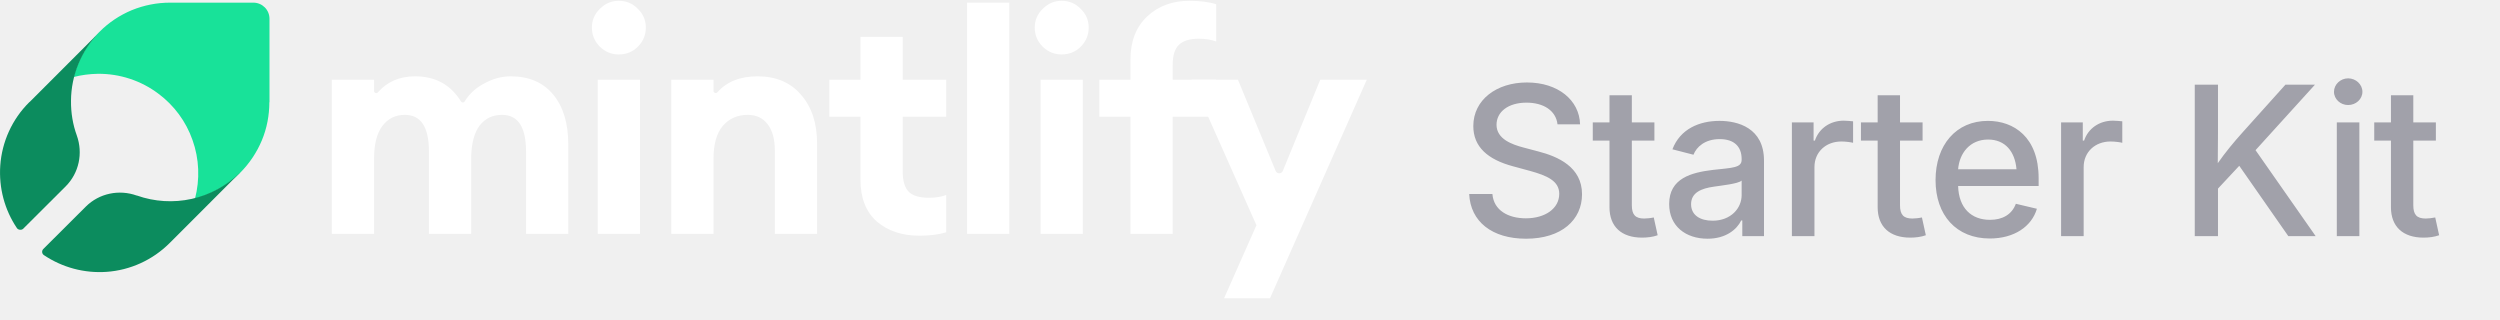
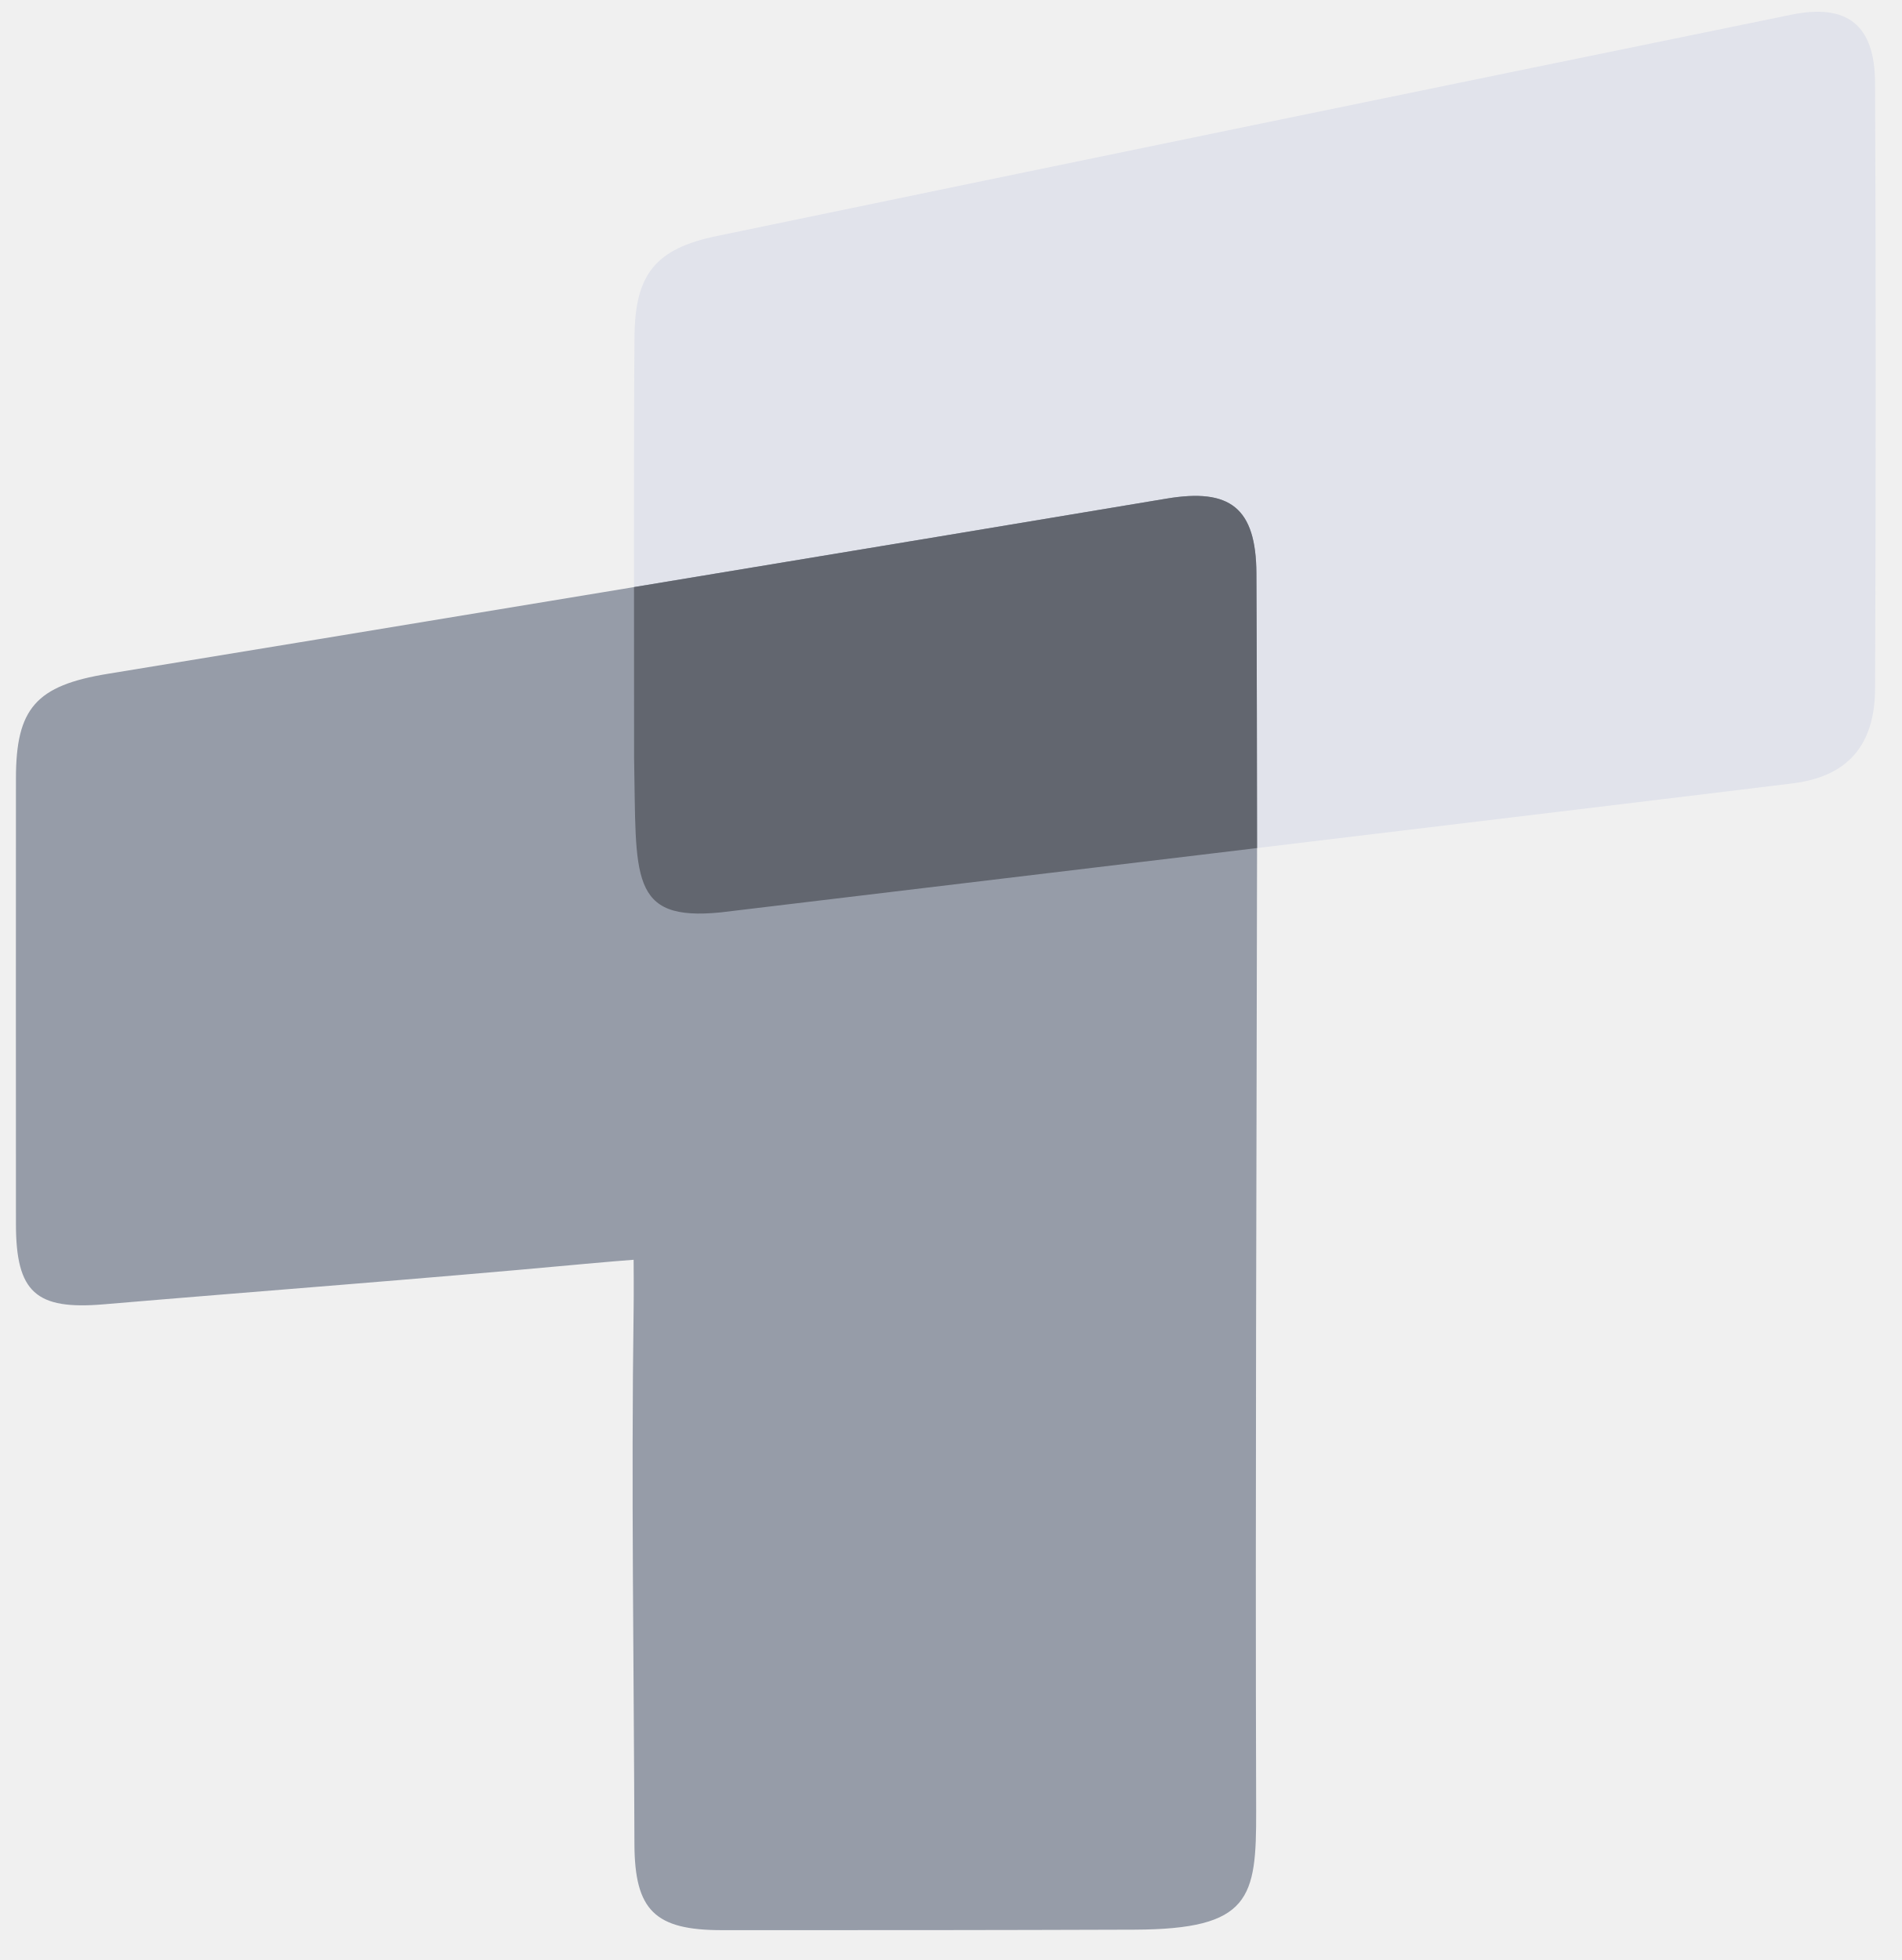
- <svg xmlns="http://www.w3.org/2000/svg" width="180" height="23" viewBox="0 0 180 23" fill="none">
-   <path d="M91.44 21.476H88.133L90.464 16.216L85.802 5.74H89.132L91.847 12.307C91.943 12.536 92.268 12.536 92.362 12.306L95.058 5.74H98.409L91.44 21.476Z" fill="white" />
-   <path d="M81.393 16.837V8.403H79.152V5.74H81.393V4.297C81.393 2.98 81.792 1.944 82.592 1.19C83.391 0.435 84.404 0.058 85.633 0.058C86.387 0.058 87.031 0.139 87.564 0.302V2.988C87.208 2.854 86.794 2.788 86.32 2.788C85.655 2.788 85.174 2.936 84.878 3.232C84.582 3.513 84.434 3.994 84.434 4.674V5.74H87.564V8.403H84.434V16.837H81.393Z" fill="white" />
-   <path d="M76.433 3.92C75.915 3.92 75.463 3.735 75.079 3.365C74.694 2.98 74.502 2.521 74.502 1.989C74.502 1.456 74.694 1.005 75.079 0.635C75.463 0.25 75.915 0.058 76.433 0.058C76.98 0.058 77.438 0.25 77.809 0.635C78.193 1.005 78.386 1.456 78.386 1.989C78.386 2.521 78.193 2.98 77.809 3.365C77.438 3.735 76.98 3.92 76.433 3.92ZM74.924 16.837V5.74H77.964V16.837H74.924Z" fill="white" />
-   <path d="M69.628 16.837V0.191H72.669V16.837H69.628Z" fill="white" />
-   <path d="M66.194 16.97C64.951 16.97 63.93 16.63 63.131 15.949C62.347 15.254 61.955 14.255 61.955 12.953V8.403H59.713V5.74H61.955V2.655H64.995V5.74H68.125V8.403H64.995V12.354C64.995 13.034 65.143 13.523 65.439 13.819C65.735 14.1 66.216 14.24 66.882 14.24C67.355 14.24 67.769 14.174 68.125 14.04V16.726C67.592 16.889 66.948 16.97 66.194 16.97Z" fill="white" />
-   <path d="M48.332 16.837V5.74H51.373V6.551C51.373 6.688 51.559 6.748 51.65 6.646C52.328 5.879 53.293 5.495 54.546 5.495C55.878 5.495 56.921 5.939 57.676 6.827C58.445 7.7 58.83 8.869 58.83 10.334V16.837H55.789V10.844C55.789 10.03 55.619 9.402 55.279 8.958C54.939 8.499 54.458 8.27 53.836 8.27C53.096 8.27 52.497 8.536 52.038 9.069C51.594 9.601 51.373 10.386 51.373 11.421V16.837H48.332Z" fill="white" />
-   <path d="M44.547 3.92C44.029 3.92 43.578 3.735 43.193 3.365C42.809 2.98 42.616 2.521 42.616 1.989C42.616 1.456 42.809 1.005 43.193 0.635C43.578 0.25 44.029 0.058 44.547 0.058C45.095 0.058 45.553 0.25 45.923 0.635C46.308 1.005 46.5 1.456 46.5 1.989C46.5 2.521 46.308 2.98 45.923 3.365C45.553 3.735 45.095 3.92 44.547 3.92ZM43.038 16.837V5.74H46.079V16.837H43.038Z" fill="white" />
-   <path d="M37.875 16.837V10.911C37.875 9.15 37.298 8.27 36.144 8.27C35.478 8.27 34.945 8.521 34.546 9.024C34.161 9.527 33.954 10.275 33.924 11.266V16.837H30.884V10.911C30.884 9.15 30.306 8.27 29.152 8.27C28.472 8.27 27.932 8.536 27.532 9.069C27.133 9.601 26.933 10.386 26.933 11.421V16.837H23.892V5.74H26.933V6.559C26.933 6.695 27.116 6.755 27.206 6.652C27.878 5.881 28.771 5.495 29.885 5.495C31.349 5.495 32.452 6.1 33.193 7.309C33.252 7.404 33.395 7.403 33.454 7.307C33.774 6.78 34.219 6.361 34.79 6.05C35.441 5.68 36.099 5.495 36.765 5.495C38.082 5.495 39.103 5.932 39.828 6.805C40.553 7.678 40.916 8.876 40.916 10.4V16.837H37.875Z" fill="white" />
-   <path d="M19.403 7.362V1.35C19.403 0.705 18.879 0.191 18.244 0.191H12.235C11.291 0.191 10.357 0.378 9.487 0.733C8.618 1.098 7.824 1.621 7.16 2.295L7.114 2.341C6.235 3.23 5.609 4.333 5.291 5.548C5.861 5.399 6.45 5.324 7.039 5.314C8.609 5.296 10.151 5.801 11.403 6.745C12.534 7.586 13.394 8.746 13.861 10.083C14.347 11.438 14.403 12.916 14.039 14.309C15.244 13.991 16.356 13.364 17.244 12.486L17.291 12.439C17.954 11.775 18.487 10.98 18.851 10.111C19.216 9.241 19.393 8.306 19.393 7.362H19.403Z" fill="#18E299" />
-   <path d="M5.112 7.26C5.121 5.416 5.857 3.646 7.151 2.324L2.151 7.326C2.133 7.344 2.114 7.354 2.095 7.372C0.876 8.583 0.14 10.204 0.019 11.918C-0.092 13.52 0.327 15.103 1.22 16.426C1.306 16.552 1.537 16.593 1.667 16.472L4.73 13.417C5.689 12.458 5.987 11.033 5.531 9.757C5.242 8.965 5.103 8.117 5.112 7.26Z" fill="#0C8C5E" />
-   <path d="M17.262 12.44C16.303 13.38 15.102 14.032 13.799 14.321C12.486 14.61 11.127 14.526 9.861 14.079C9.861 14.079 9.851 14.079 9.842 14.079C8.567 13.622 7.142 13.921 6.183 14.871L3.12 17.926C2.99 18.056 3.009 18.27 3.167 18.373C4.489 19.258 6.072 19.686 7.673 19.574C9.386 19.453 10.997 18.717 12.216 17.497L12.263 17.451L17.262 12.449V12.44Z" fill="#0C8C5E" />
-   <text x="105" y="17" font-family="Inter, ui-sans-serif, system-ui, -apple-system, sans-serif" font-size="15" font-weight="500" fill="#A1A1AA" letter-spacing="-0.01em">Starter Kit</text>
+ <svg xmlns="http://www.w3.org/2000/svg" viewBox="0 0 270.031 278.273">
+   <defs>
+     <clipPath id="tivero-dark-body-clip">
+       <path d="M178.471 120.573C178.402 166.089 178.21 211.605 178.342 257.121C178.379 269.505 177.573 273.907 161.058 273.966C141.475 274.035 122.003 274.047 102.463 274.035C93.014 274.029 90.101 271.265 90.073 261.781C89.999 236.467 89.605 211.115 89.959 185.806C89.994 183.278 89.963 180.238 89.959 179.025V178.858C89.407 178.891 85.517 179.21 83.011 179.442C82.625 179.478 82.237 179.514 81.85 179.55C59.491 181.615 37.095 183.285 14.721 185.183C5.109 185.998 2.27 183.51 2.263 173.797C2.251 152.703 2.254 131.607 2.263 110.514C2.267 100.573 5.105 97.325 15.318 95.663C38.293 91.926 140.458 75.025 165.617 70.793C174.633 69.277 178.327 72.088 178.378 81.419C178.449 94.47 178.443 107.522 178.471 120.573Z" />
+     </clipPath>
+   </defs>
+   <path d="M102.35 129.534C89.23 130.867 90.364 124.523 90.026 107.634C90.01 85.3 89.976 59.567 90.082 47.791C90.162 38.954 93.024 35.319 101.786 33.502C152.609 22.958 203.45 12.499 254.301 2.09C262.278 0.455 266.176 3.552 266.212 11.763C266.336 40.428 266.329 69.095 266.214 97.76C266.182 105.974 262.172 110.28 254.473 111.227C229.14 114.344 110.294 128.59 102.35 129.534Z" fill="#E1E3EB" />
+   <path d="M178.471 120.573C178.402 166.089 178.21 211.605 178.342 257.121C178.379 269.505 177.573 273.907 161.058 273.966C141.475 274.035 122.003 274.047 102.463 274.035C93.014 274.029 90.101 271.265 90.073 261.781C89.999 236.467 89.605 211.115 89.959 185.806C89.994 183.278 89.963 180.238 89.959 179.025V178.858C89.407 178.891 85.517 179.21 83.011 179.442C82.625 179.478 82.237 179.514 81.85 179.55C59.491 181.615 37.095 183.285 14.721 185.183C5.109 185.998 2.27 183.51 2.263 173.797C2.251 152.703 2.254 131.607 2.263 110.514C2.267 100.573 5.105 97.325 15.318 95.663C38.293 91.926 140.458 75.025 165.617 70.793C174.633 69.277 178.327 72.088 178.378 81.419C178.449 94.47 178.443 107.522 178.471 120.573Z" fill="#969CA8" />
+   <path d="M102.35 129.534C89.23 130.867 90.364 124.523 90.026 107.634C90.01 85.3 89.976 59.567 90.082 47.791C90.162 38.954 93.024 35.319 101.786 33.502C152.609 22.958 203.45 12.499 254.301 2.09C262.278 0.455 266.176 3.552 266.212 11.763C266.336 40.428 266.329 69.095 266.214 97.76C266.182 105.974 262.172 110.28 254.473 111.227C229.14 114.344 110.294 128.59 102.35 129.534Z" fill="#62666F" clip-path="url(#tivero-dark-body-clip)" />
</svg>
